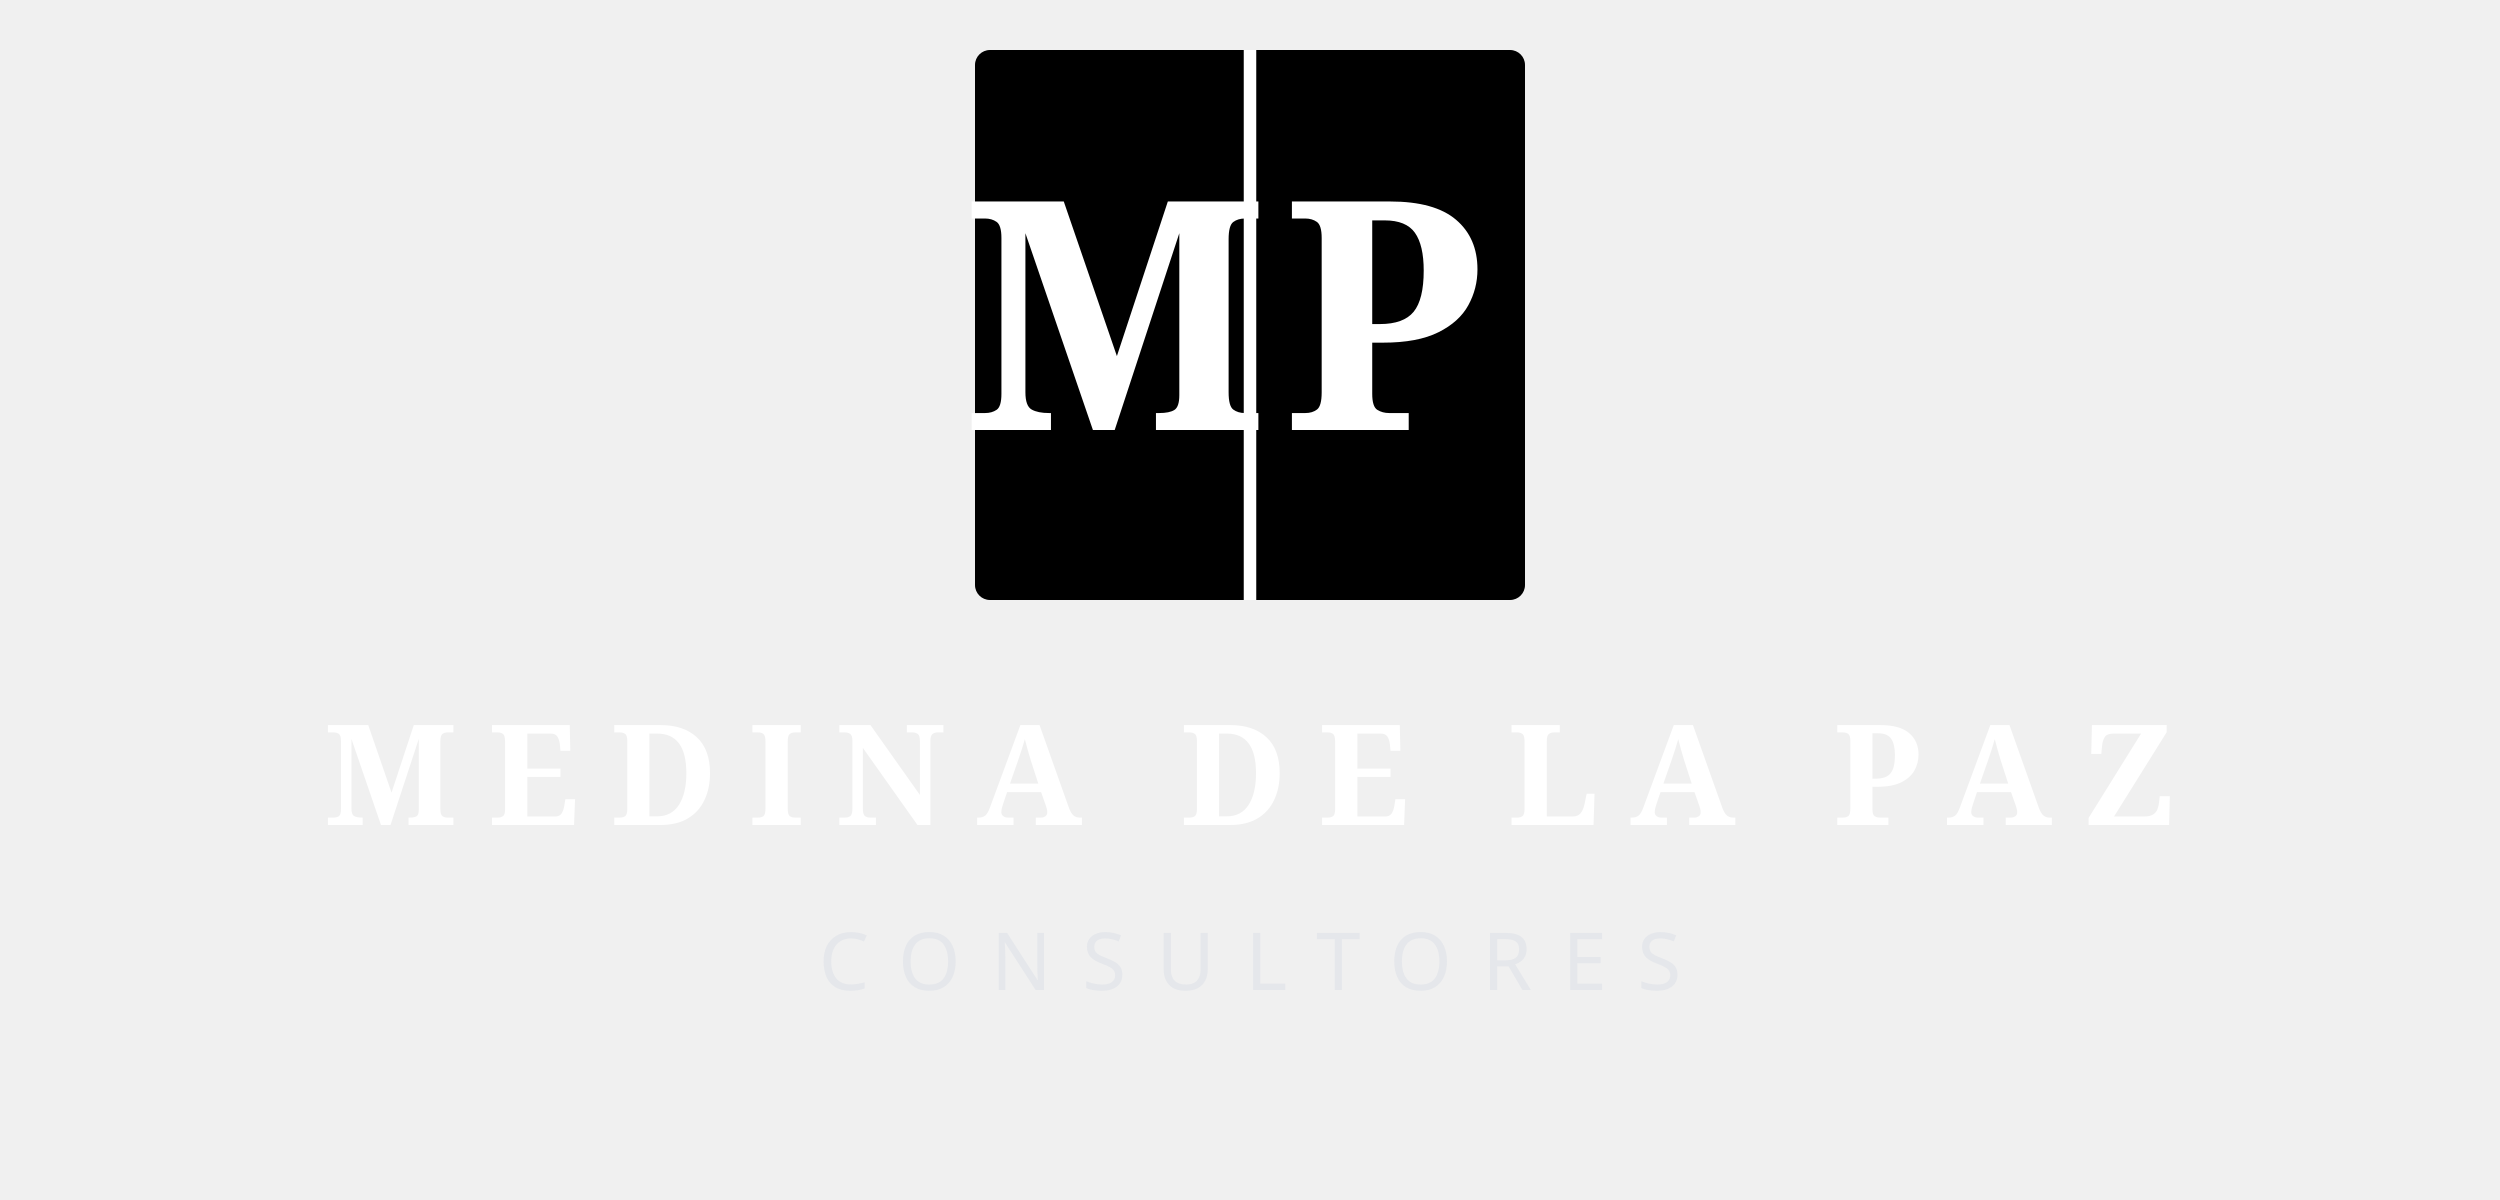
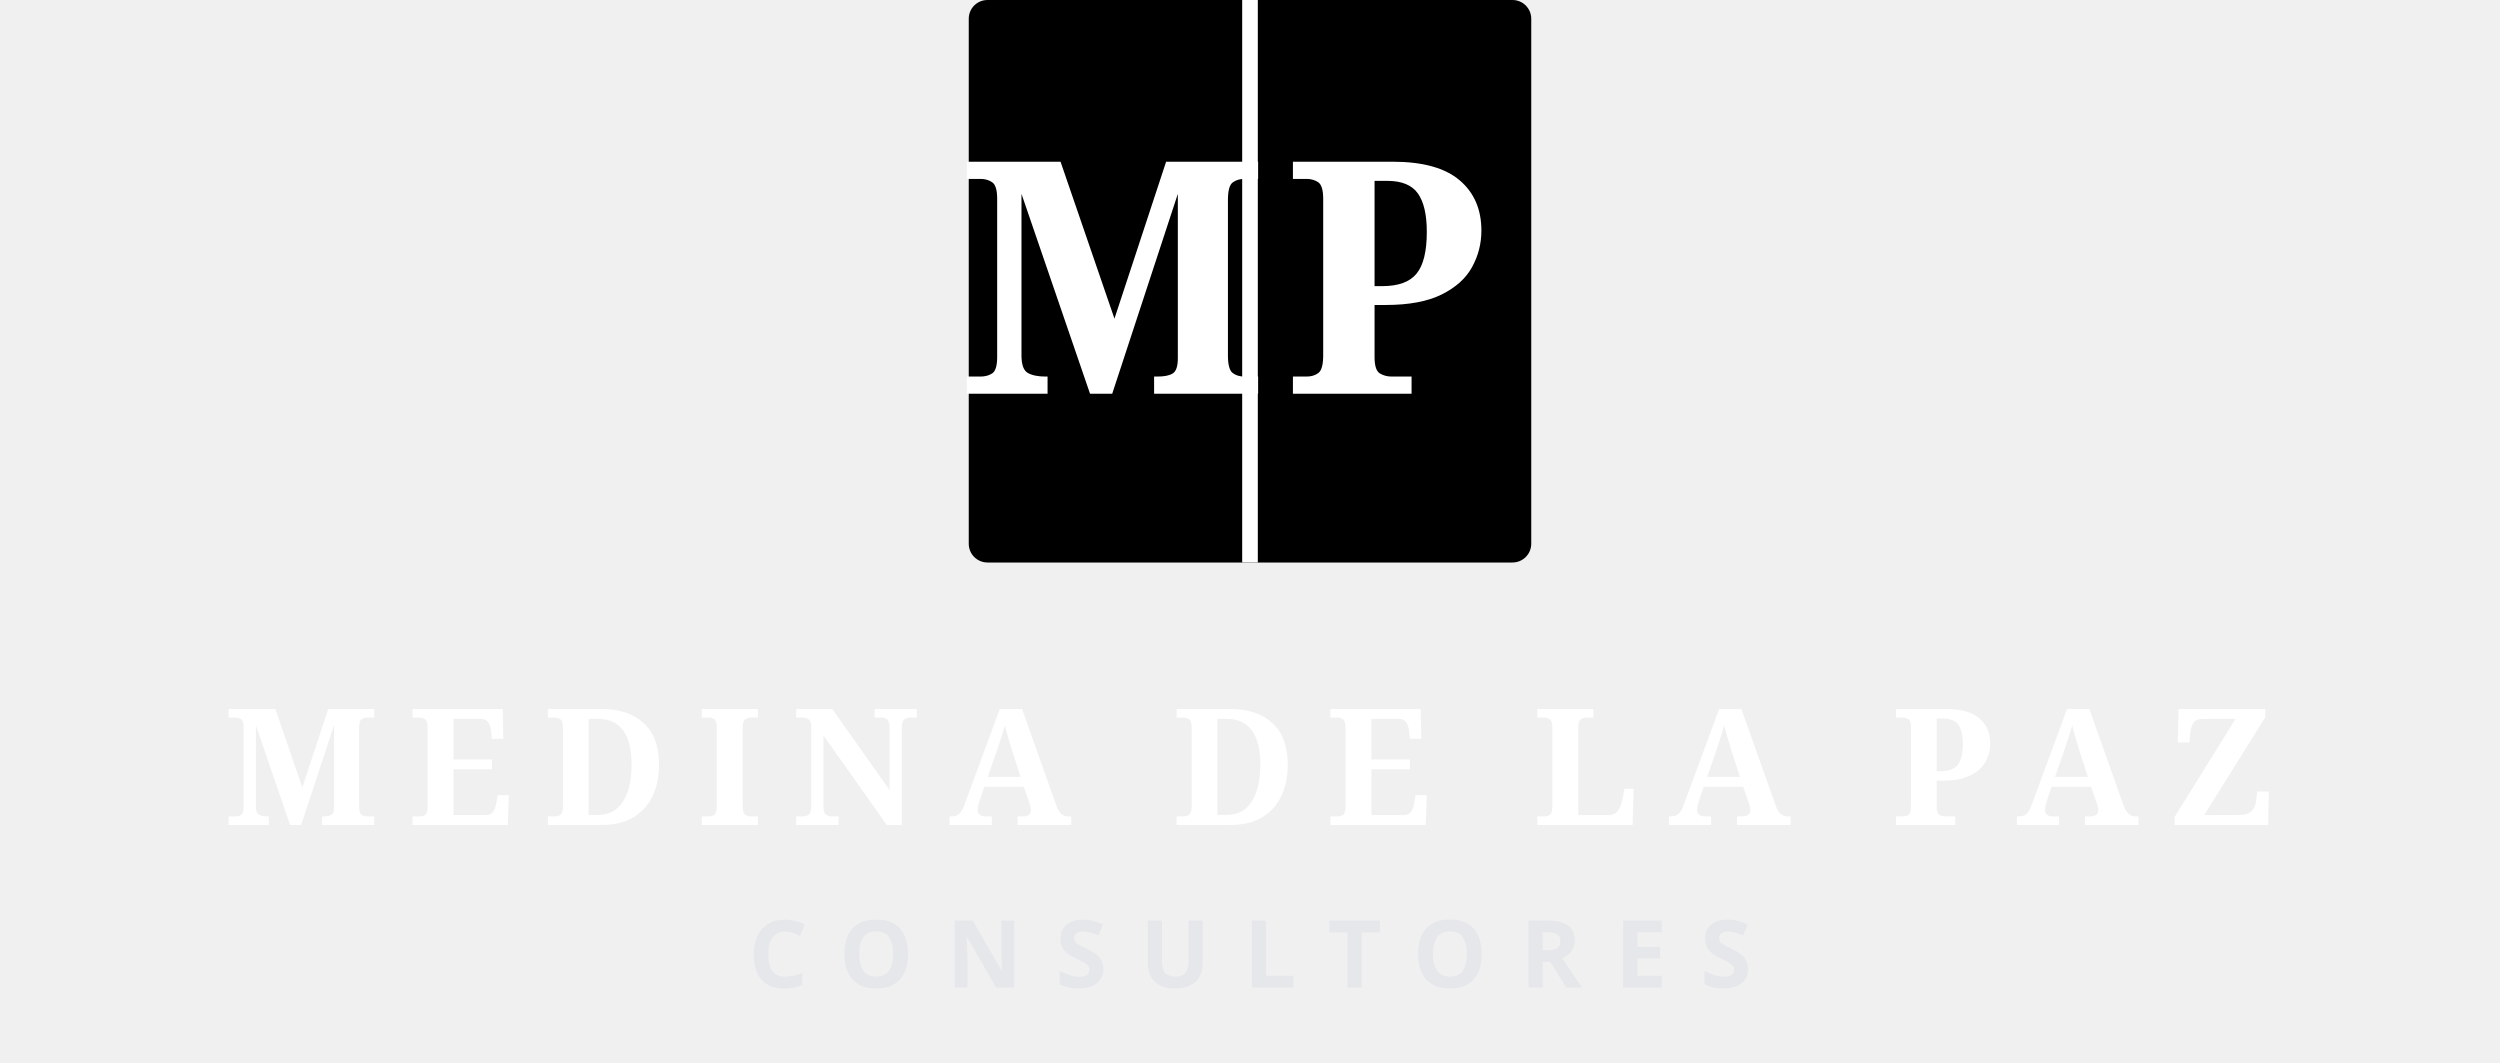
- <svg xmlns="http://www.w3.org/2000/svg" viewBox="0 0 500 240" width="500" height="240">
+ <svg xmlns="http://www.w3.org/2000/svg" viewBox="0 0 400 170" width="400" height="170">
  <defs>
    <style>
      .mp-text-top {
        font-family: 'Playfair Display', serif;
-         font-size: 28px;
-         font-weight: 600;
-         letter-spacing: 0.22em;
+         font-size: 26px;
+         font-weight: 700;
+         letter-spacing: 0.18em;
        fill: #FFFFFF;
        text-transform: uppercase;
      }
      .mp-text-bot {
        font-family: 'Montserrat', sans-serif;
-         font-size: 16px;
-         font-weight: 500;
-         letter-spacing: 0.38em;
+         font-size: 15px;
+         font-weight: 600;
+         letter-spacing: 0.35em;
        fill: #E5E7EB;
        text-transform: uppercase;
      }
    </style>
  </defs>
-   <g transform="translate(195, 10)">
-     <rect x="0" y="0" width="110" height="110" fill="#000000" rx="3" />
-     <line x1="55" y1="0" x2="55" y2="110" stroke="#FFFFFF" stroke-width="2.5" />
-     <text x="28" y="76" font-family="'Playfair Display', serif" font-size="64" font-weight="700" fill="#FFFFFF" text-anchor="middle">M</text>
-     <text x="82" y="76" font-family="'Playfair Display', serif" font-size="64" font-weight="700" fill="#FFFFFF" text-anchor="middle">P</text>
+   <g transform="translate(155, 0)">
+     <rect x="0" y="0" width="90" height="90" fill="#000000" rx="3" />
+     <line x1="45" y1="0" x2="45" y2="90" stroke="#FFFFFF" stroke-width="2.5" />
+     <text x="23" y="63" font-family="'Playfair Display', serif" font-size="52" font-weight="700" fill="#FFFFFF" text-anchor="middle">M</text>
+     <text x="67" y="63" font-family="'Playfair Display', serif" font-size="52" font-weight="700" fill="#FFFFFF" text-anchor="middle">P</text>
  </g>
-   <text x="250" y="165" text-anchor="middle" class="mp-text-top">MEDINA DE LA PAZ</text>
-   <text x="250" y="198" text-anchor="middle" class="mp-text-bot">CONSULTORES</text>
+   <text x="200" y="132" text-anchor="middle" class="mp-text-top">MEDINA DE LA PAZ</text>
+   <text x="200" y="158" text-anchor="middle" class="mp-text-bot">CONSULTORES</text>
</svg>
